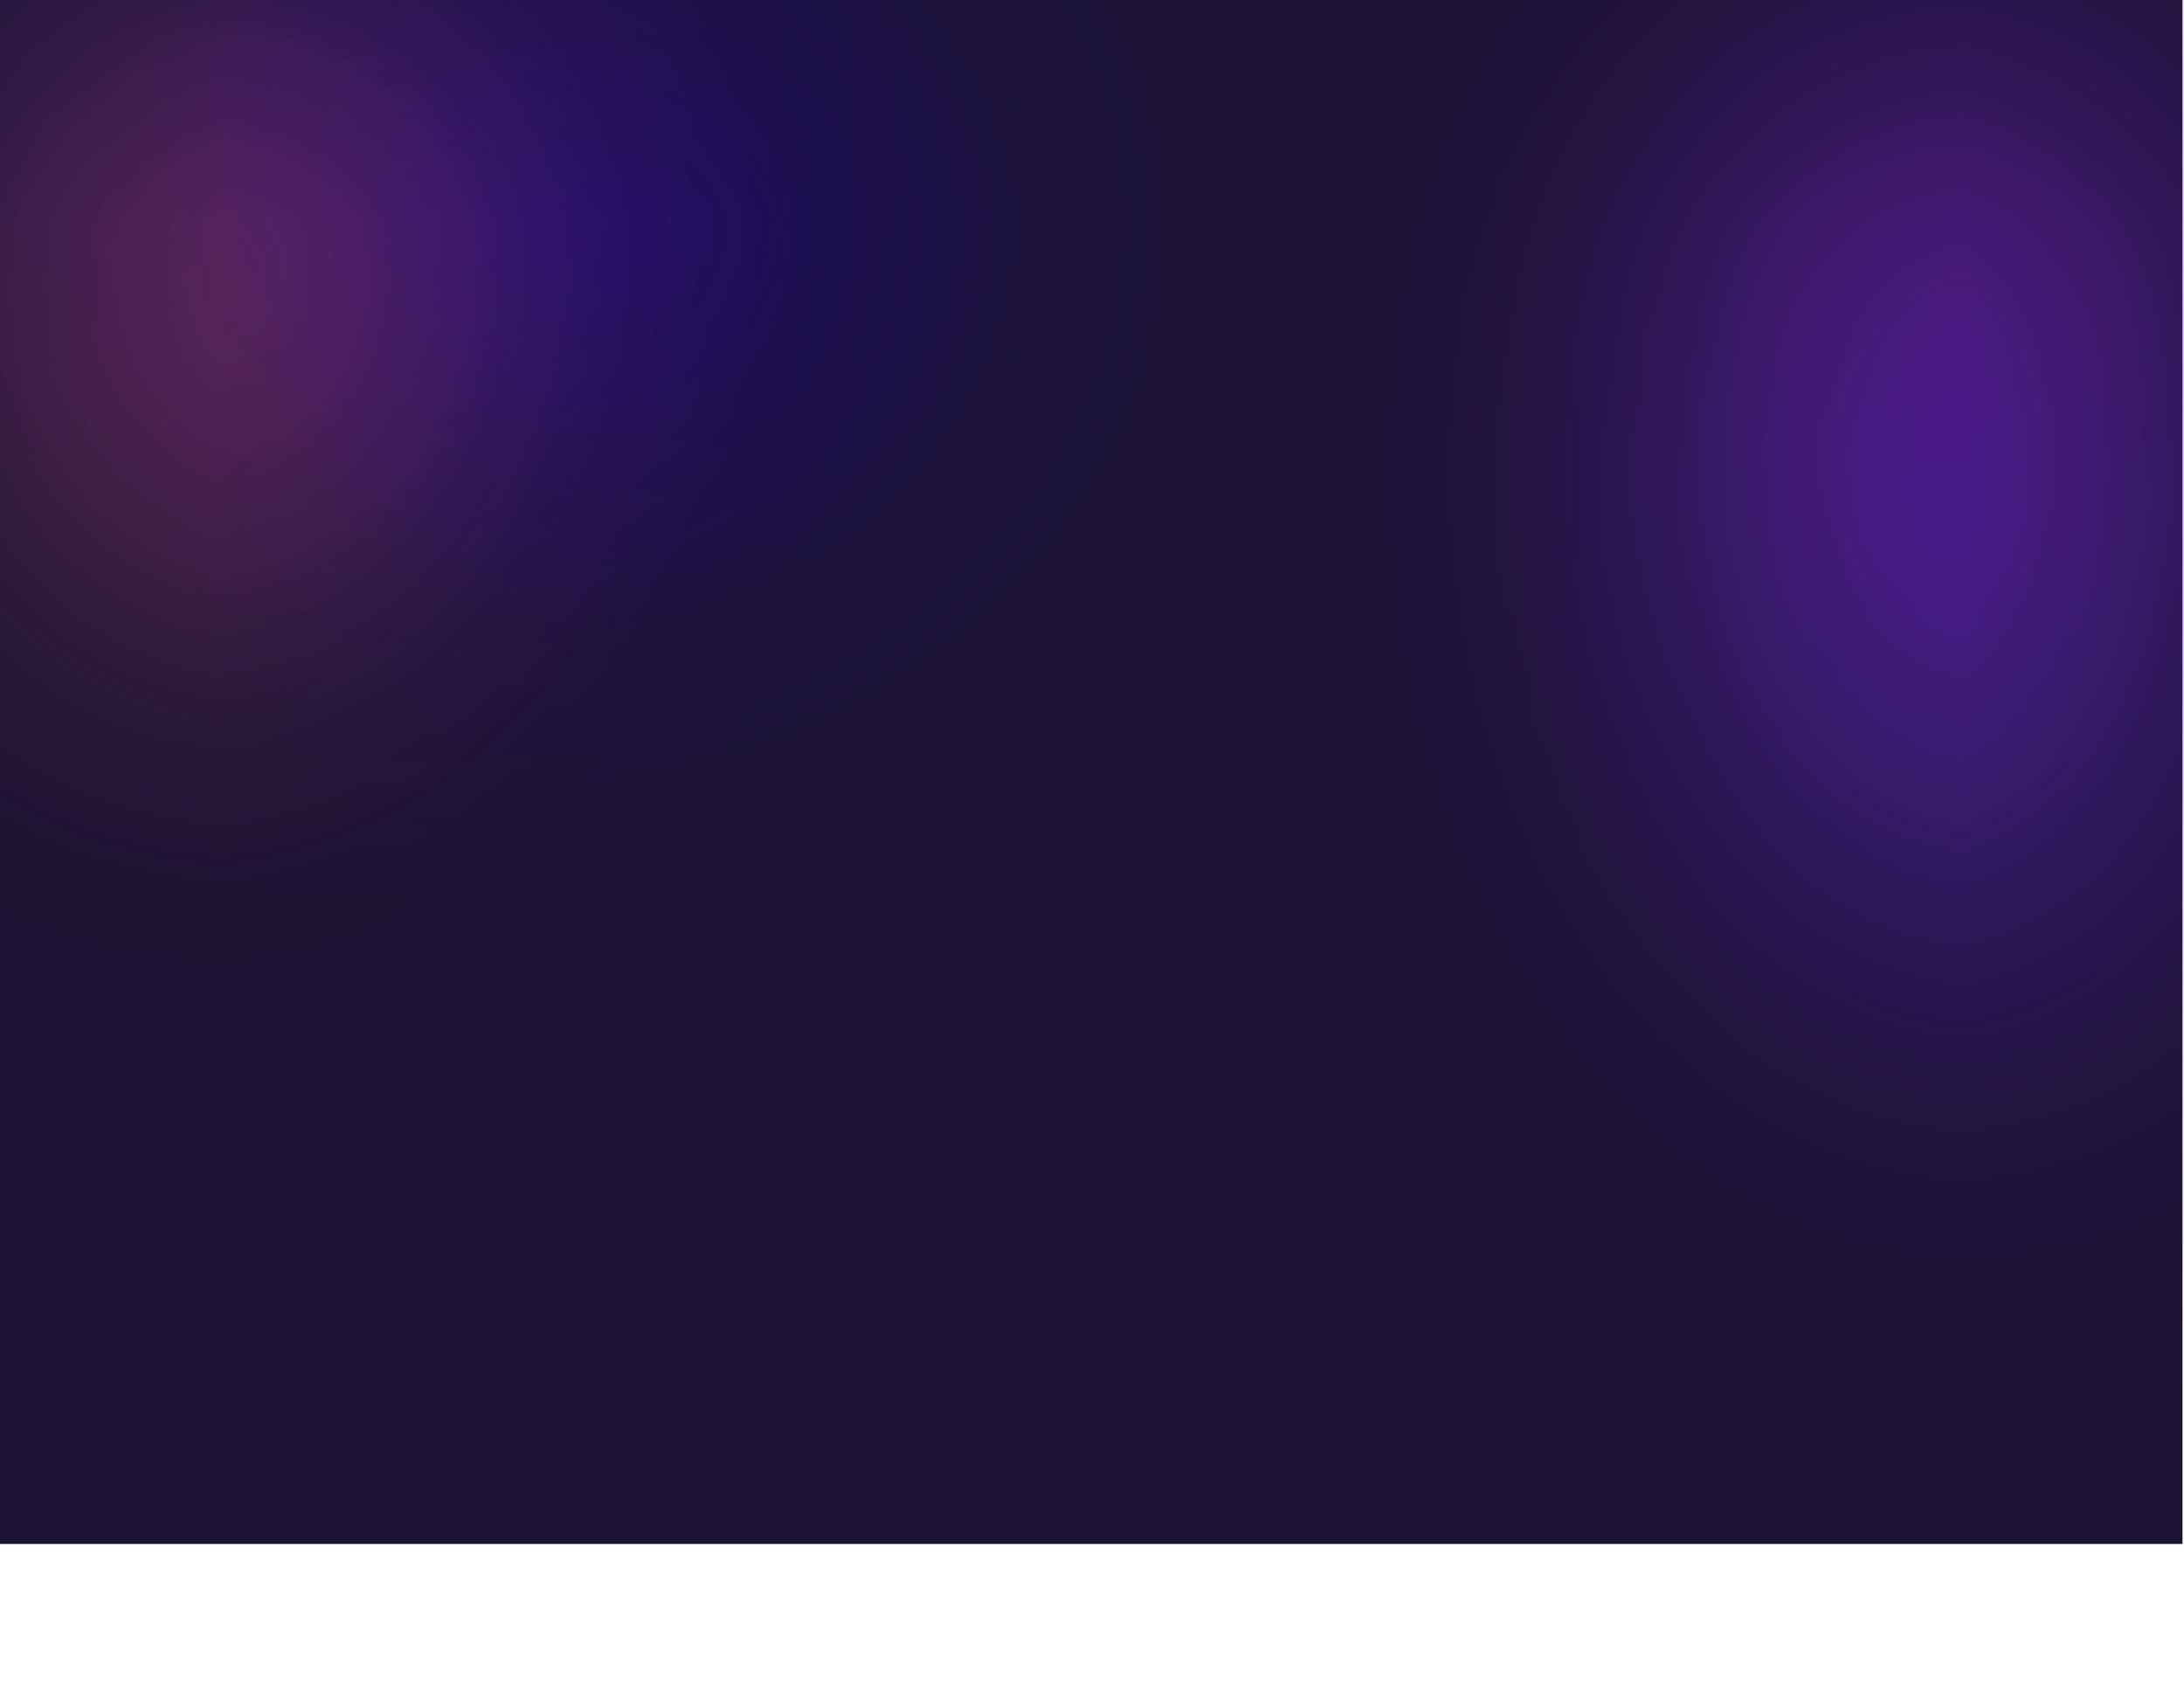
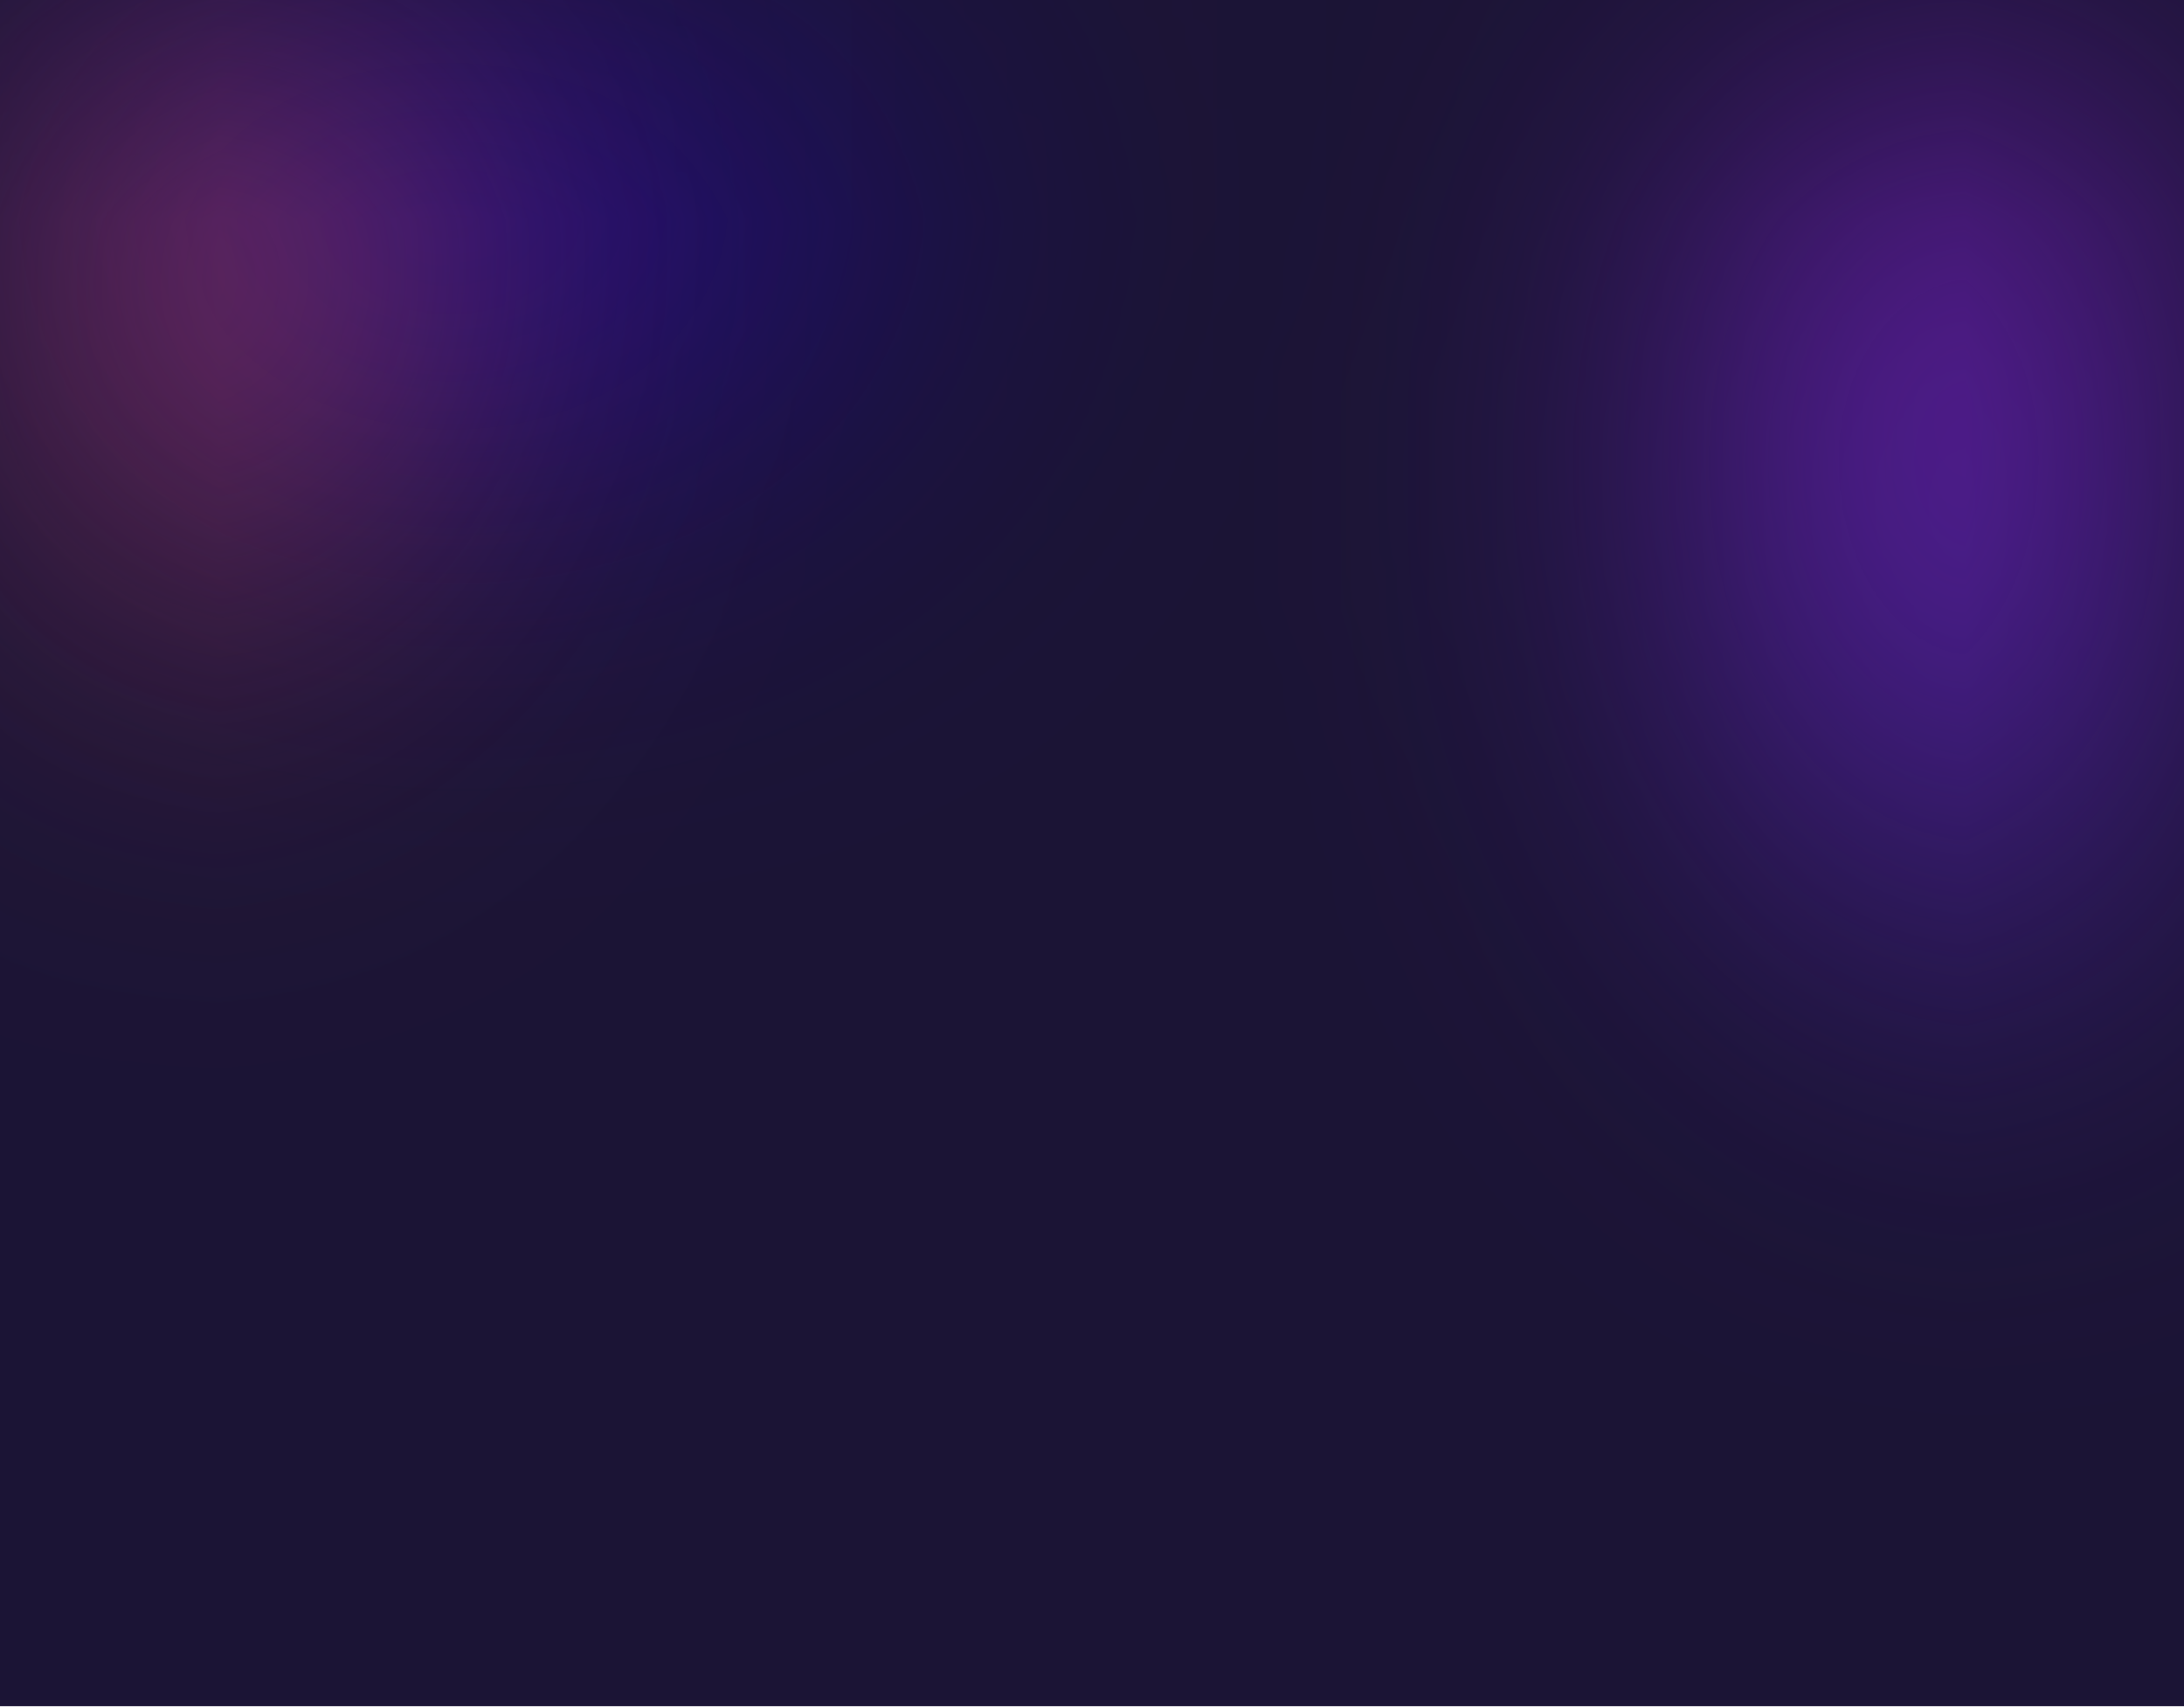
<svg xmlns="http://www.w3.org/2000/svg" width="1440" height="1125" viewBox="0 0 1440 1125" fill="none">
-   <path fill="#1B1435" d="M-1-6h1440v1024H-1z" />
+   <path fill="#1B1435" d="M0 0h1440v1125H0z" />
  <g filter="url(#filter0_f)">
    <path d="M1436.24-30.841c149.11-1.745 271.7 143.458 273.82 324.319 2.11 180.86-117.05 328.891-266.15 330.636-146.19 1.711-280.77-178.318-263.38-338.997.7-6.408 2.42-12.74 4.65-18.787C1252.7 83.216 1237.55-.502 1436.24-30.841z" fill="url(#paint0_linear)" />
  </g>
  <g filter="url(#filter1_f)">
    <ellipse cx="266.502" cy="-56.893" rx="327.5" ry="270" transform="rotate(-118.125 266.502 -56.893)" fill="#1D00C1" fill-opacity=".9" />
  </g>
  <g filter="url(#filter2_f)">
    <ellipse cx="-33.234" cy="87.055" rx="327.5" ry="270" transform="rotate(-86.86 -33.234 87.055)" fill="#EC5857" fill-opacity=".81" />
  </g>
  <defs>
    <filter id="filter0_f" x="679.014" y="-530.857" width="1531.07" height="1654.98" filterUnits="userSpaceOnUse" color-interpolation-filters="sRGB">
      <feFlood flood-opacity="0" result="BackgroundImageFix" />
      <feBlend in="SourceGraphic" in2="BackgroundImageFix" result="shape" />
      <feGaussianBlur stdDeviation="250" result="effect1_foregroundBlur" />
    </filter>
    <filter id="filter1_f" x="-517.318" y="-872.601" width="1567.64" height="1631.42" filterUnits="userSpaceOnUse" color-interpolation-filters="sRGB">
      <feFlood flood-opacity="0" result="BackgroundImageFix" />
      <feBlend in="SourceGraphic" in2="BackgroundImageFix" result="shape" />
      <feGaussianBlur stdDeviation="250" result="effect1_foregroundBlur" />
    </filter>
    <filter id="filter2_f" x="-803.436" y="-740.294" width="1540.4" height="1654.7" filterUnits="userSpaceOnUse" color-interpolation-filters="sRGB">
      <feFlood flood-opacity="0" result="BackgroundImageFix" />
      <feBlend in="SourceGraphic" in2="BackgroundImageFix" result="shape" />
      <feGaussianBlur stdDeviation="250" result="effect1_foregroundBlur" />
    </filter>
    <linearGradient id="paint0_linear" x1="1407.76" y1="41" x2="1323.26" y2="559" gradientUnits="userSpaceOnUse">
      <stop stop-color="#951CD4" />
      <stop offset="1" stop-color="#662BE3" />
    </linearGradient>
  </defs>
</svg>
